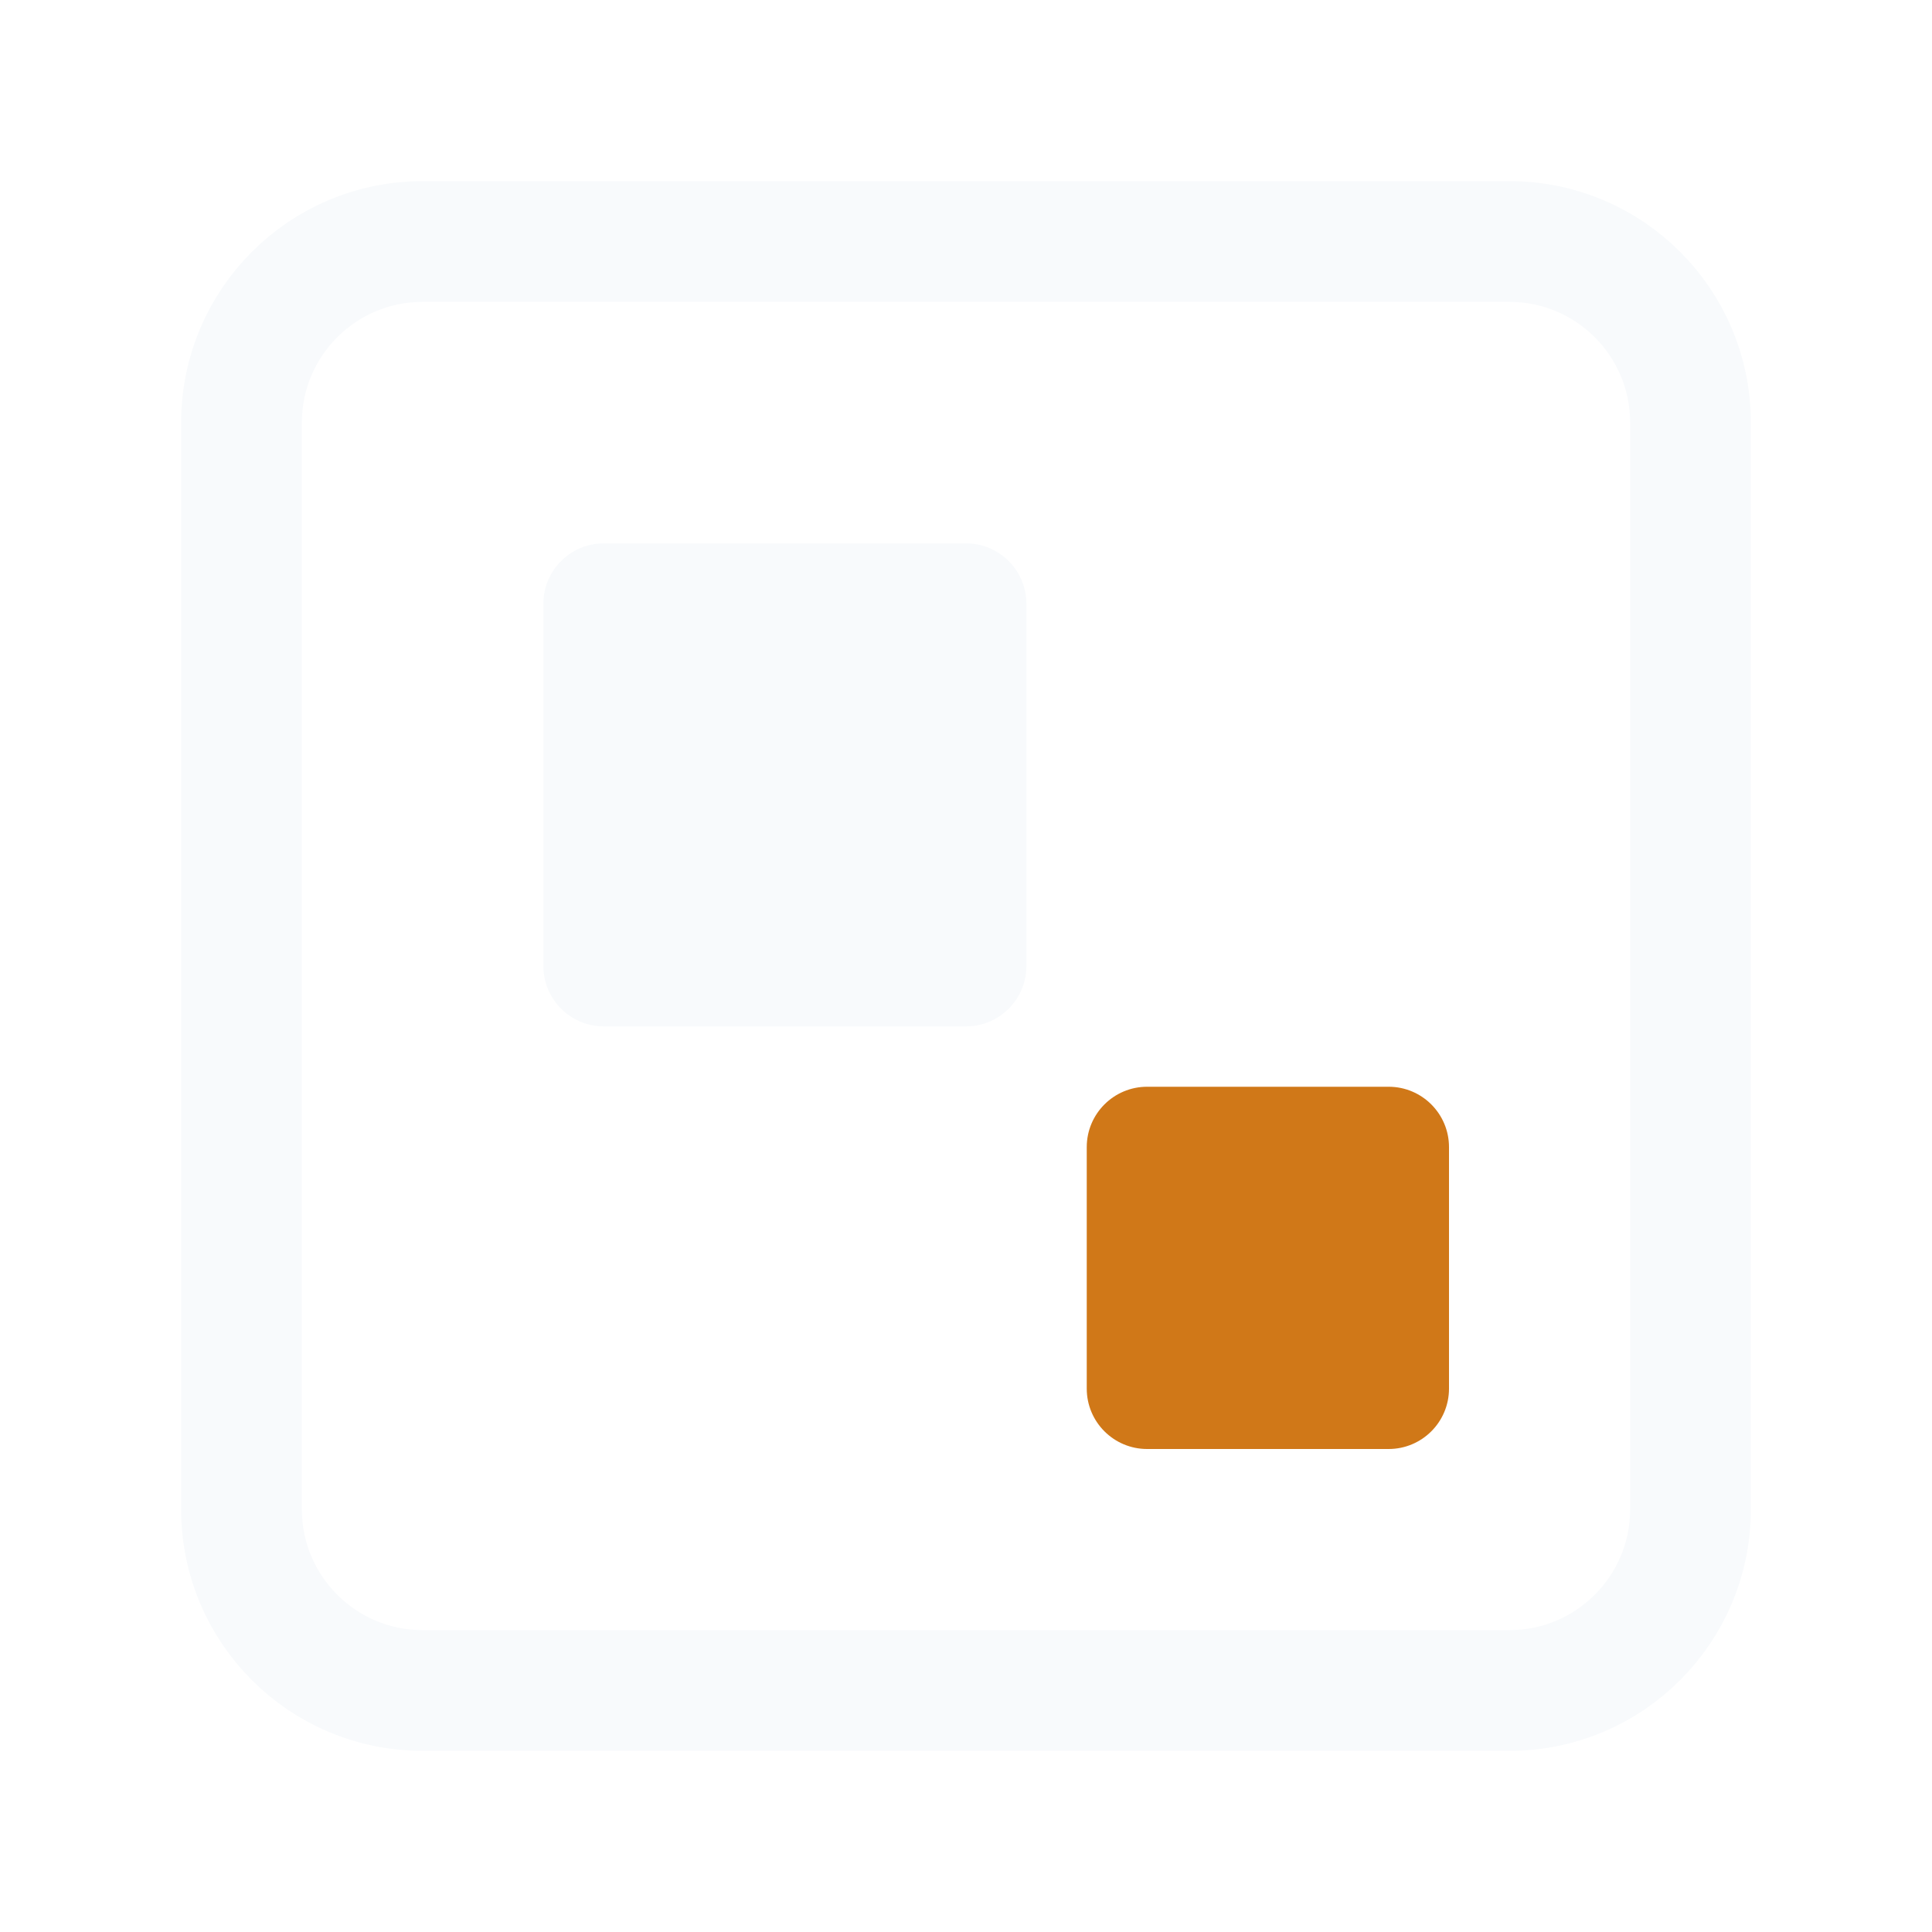
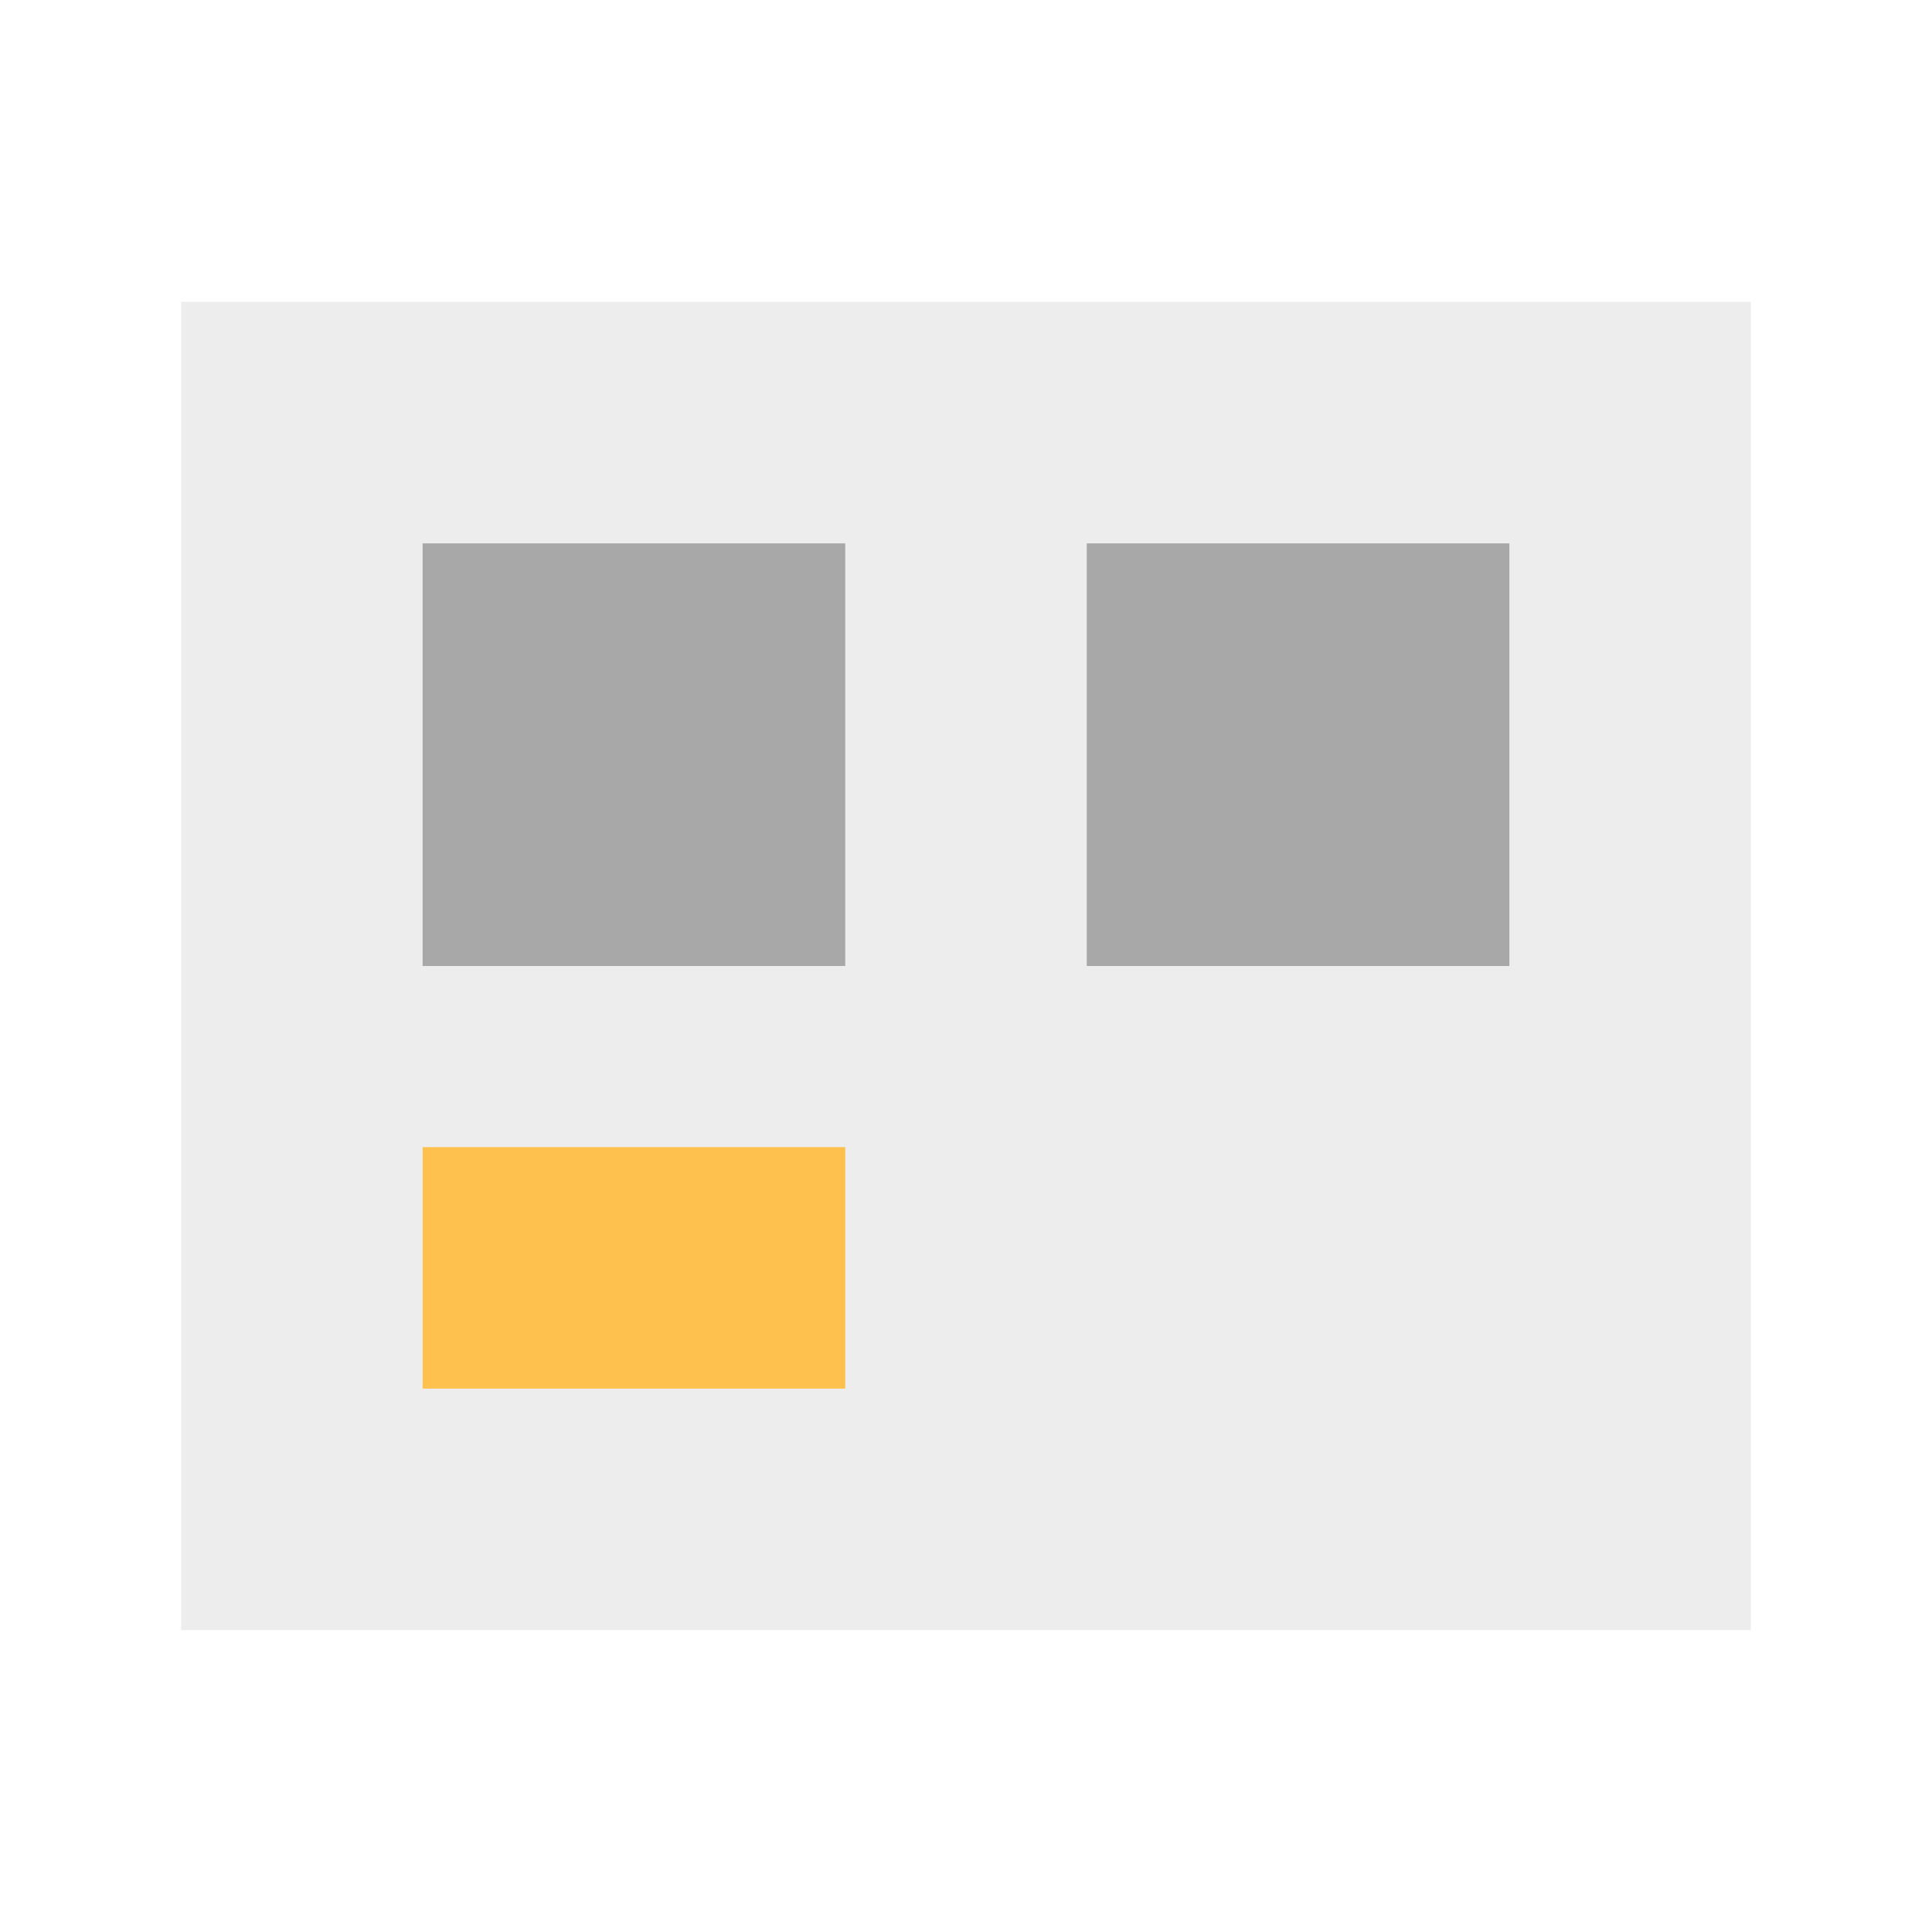
- <svg xmlns="http://www.w3.org/2000/svg" viewBox="0 0 64 64">
-   <rect x="8" y="8" width="48" height="48" rx="6" fill="none" stroke="#F8FAFC" stroke-width="4" />
-   <rect x="18" y="18" width="16" height="16" rx="2" fill="#F8FAFC" />
-   <rect x="36" y="36" width="12" height="12" rx="2" fill="#D07818" />
+ <svg xmlns="http://www.w3.org/2000/svg" viewBox="0 0 32 32">
+   <rect x="3.5" y="5.5" width="25" height="21" fill="#EDEDED" stroke="#EDEDED" stroke-width="1" />
+   <rect x="7" y="9" width="7" height="7" fill="#A8A8A8" />
+   <rect x="18" y="9" width="7" height="7" fill="#A8A8A8" />
+   <rect x="7" y="19" width="7" height="4" fill="#FFC14D" />
</svg>
